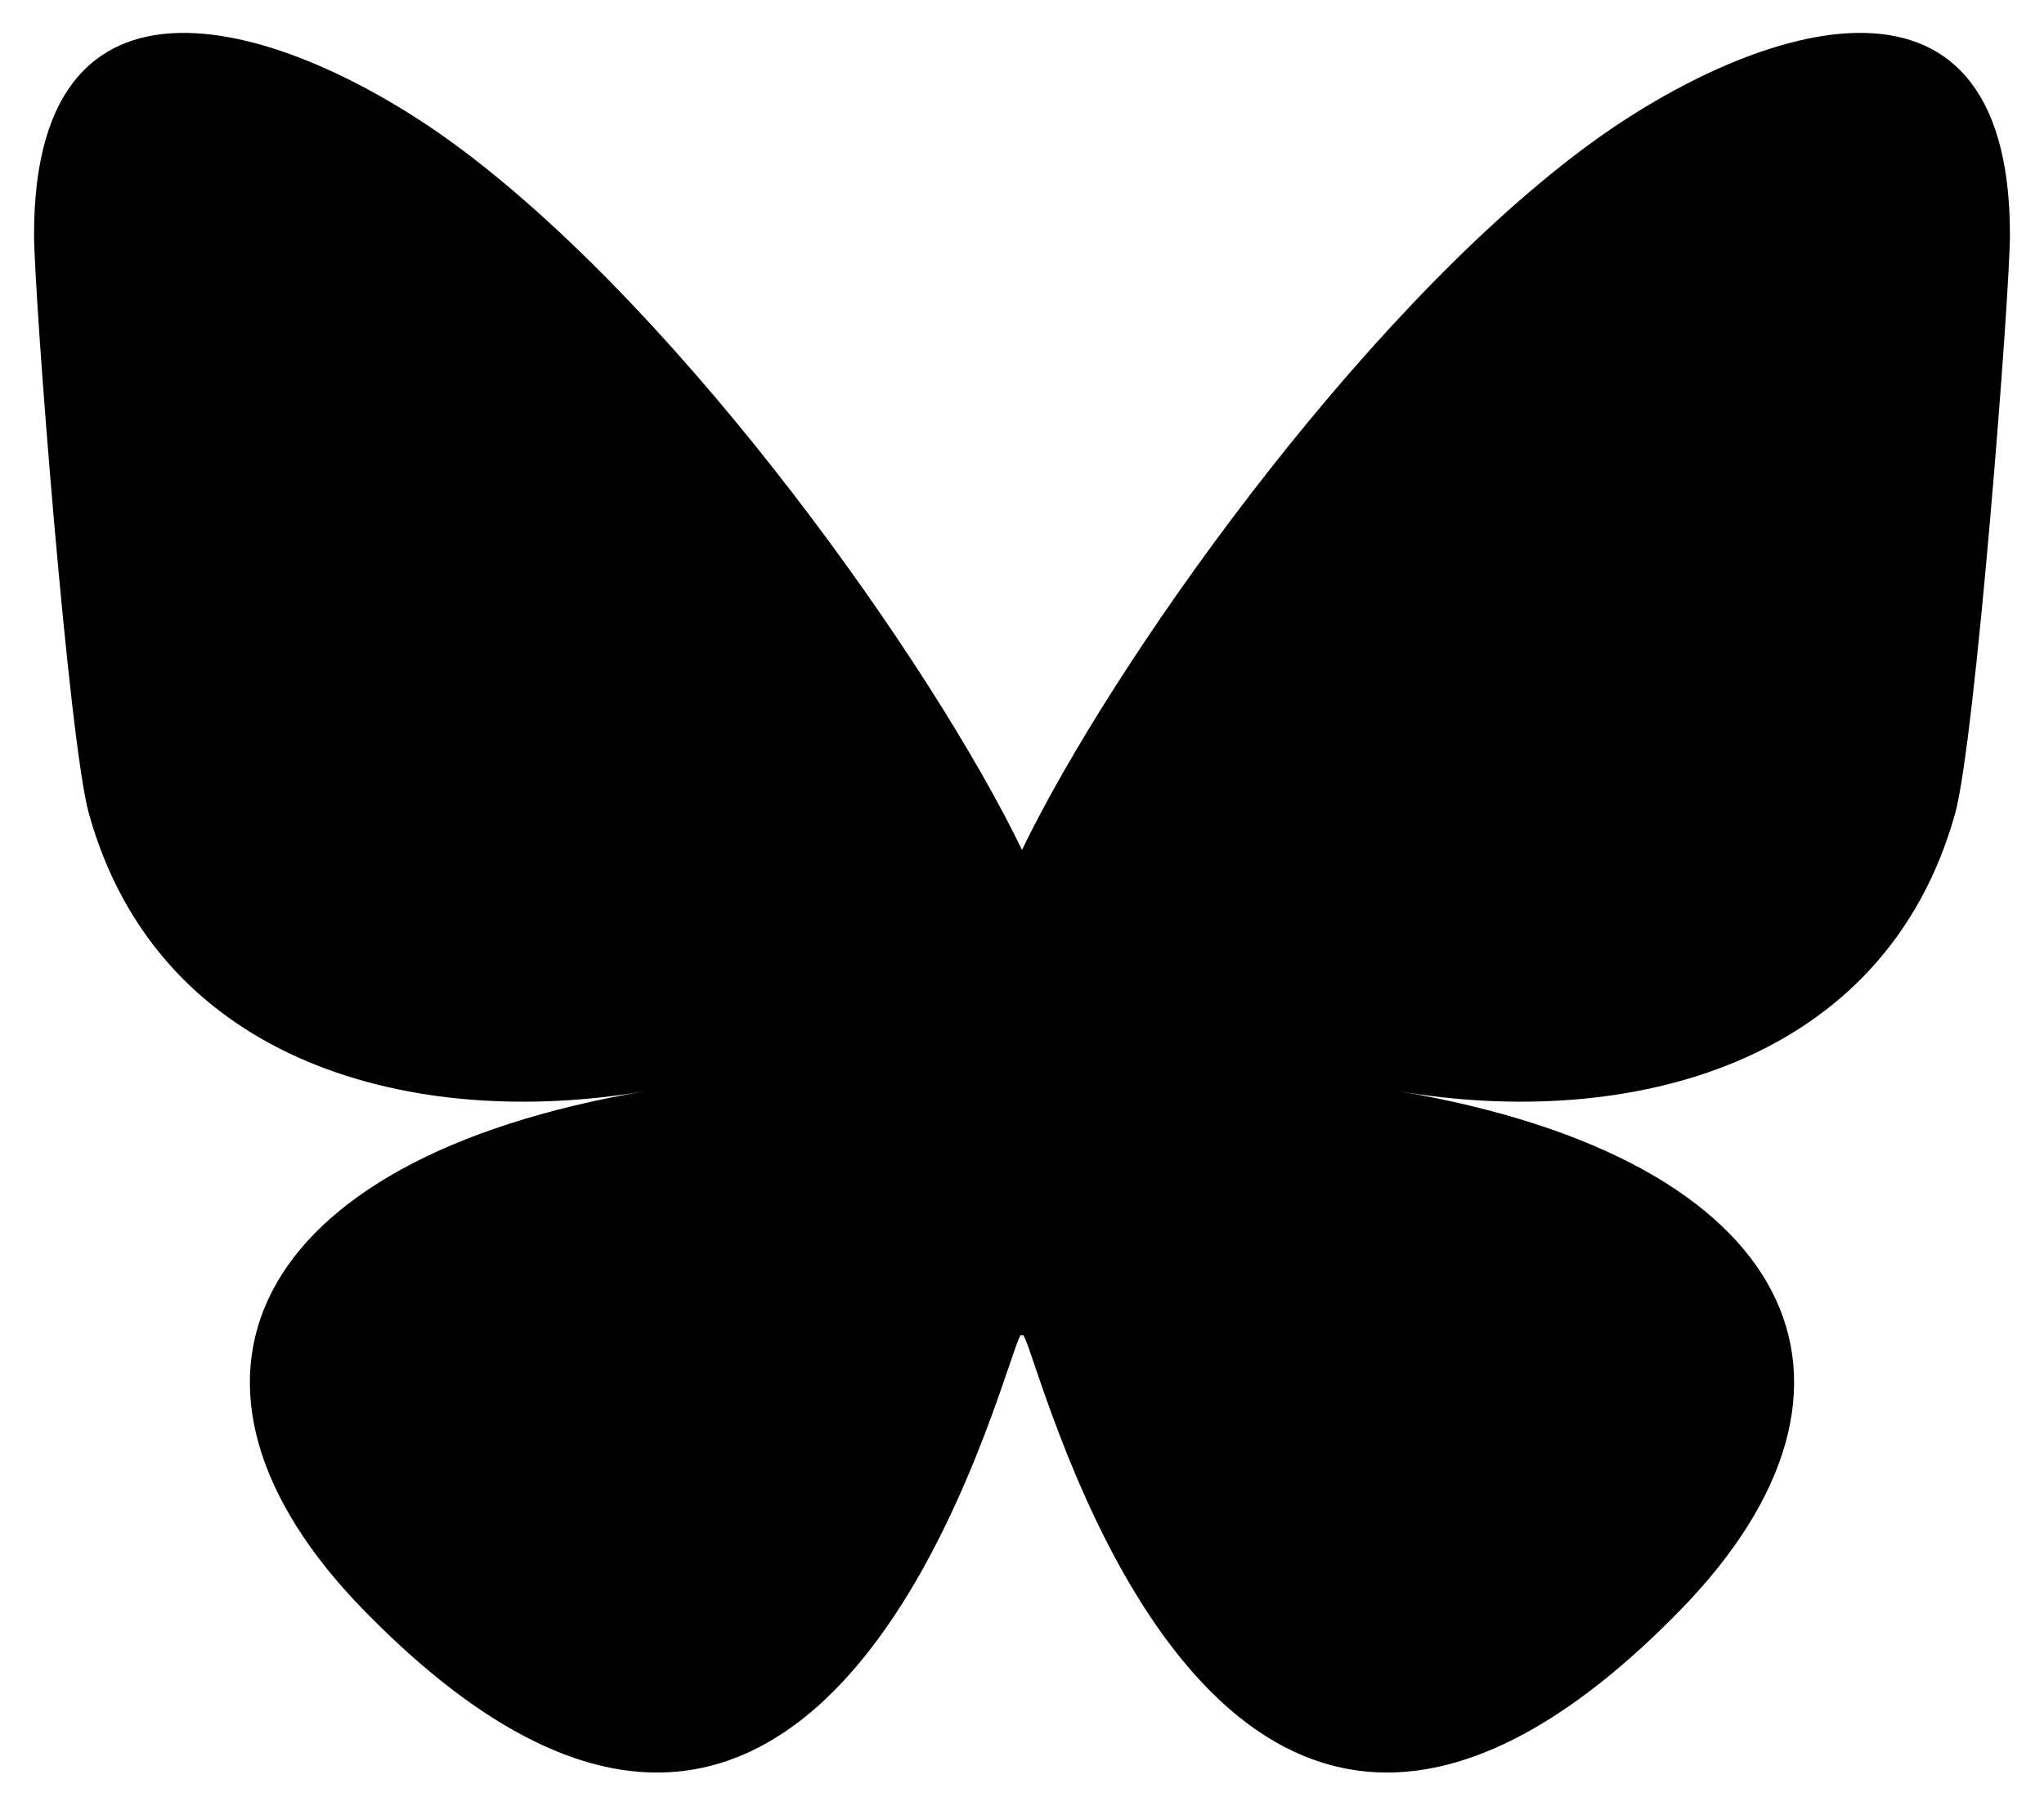
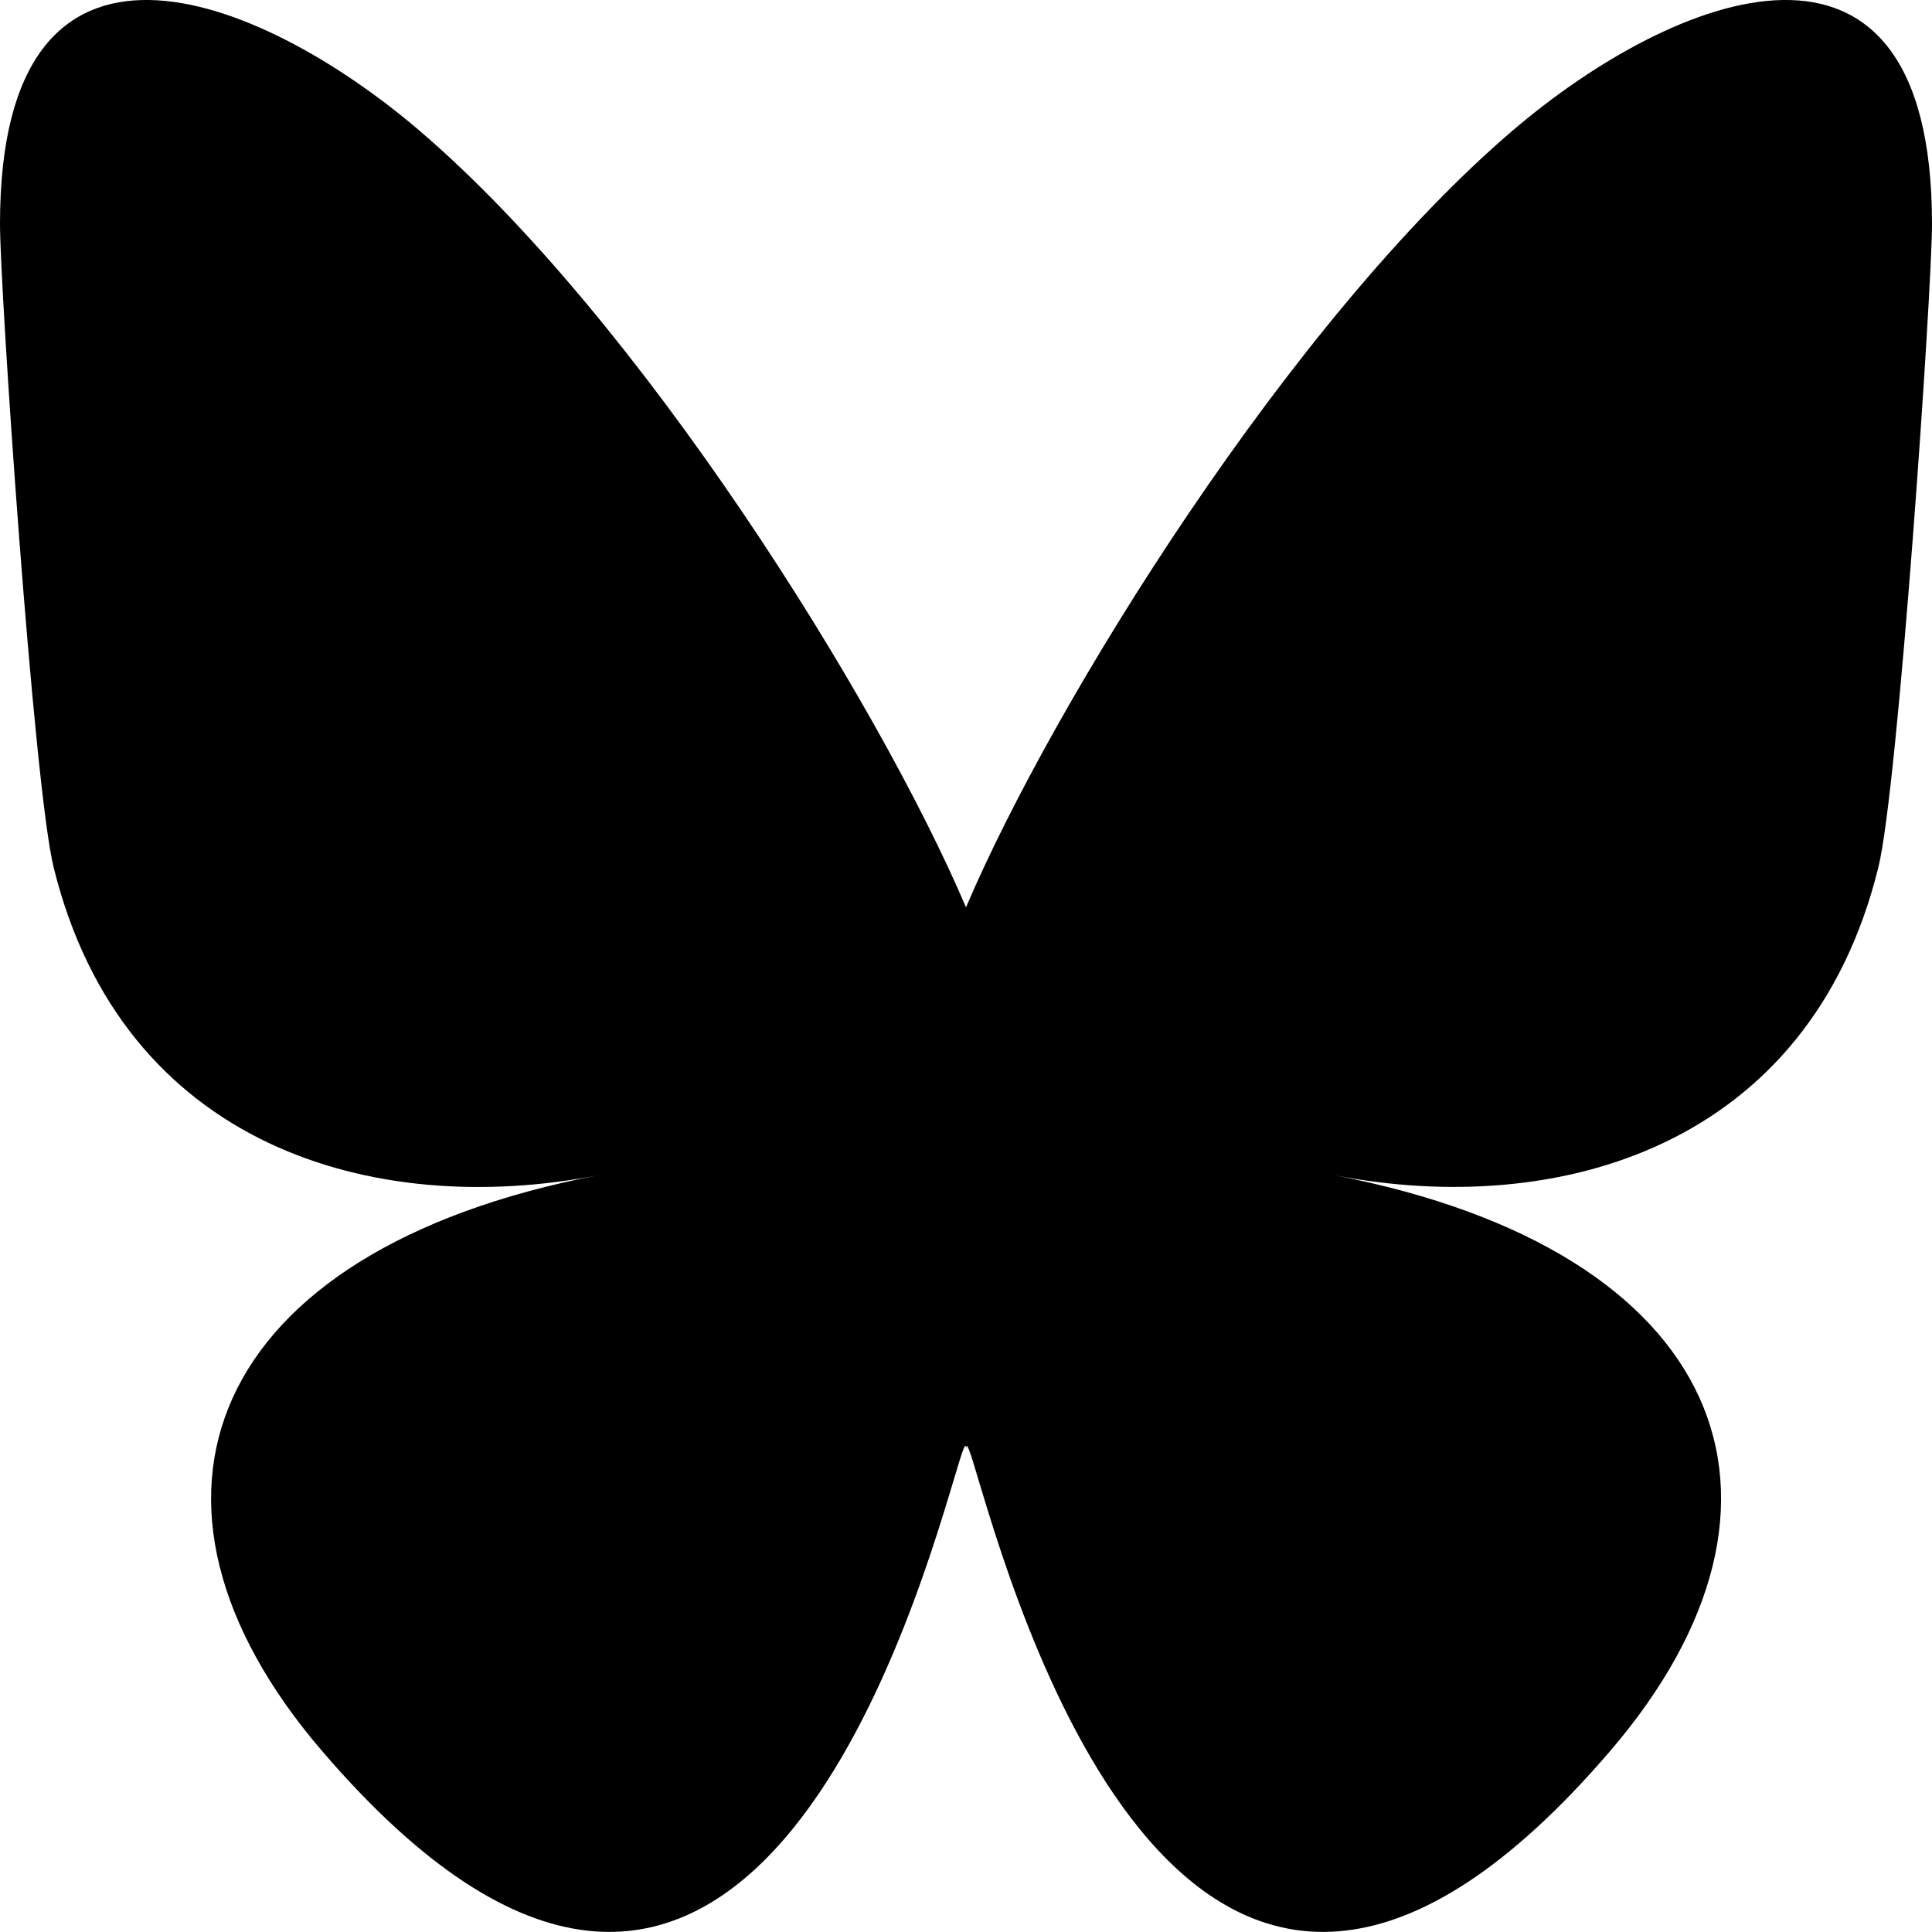
- <svg xmlns="http://www.w3.org/2000/svg" width="600" height="530" version="1.1">
-   <path d="m135.72 44.03c66.496 49.921 138.02 151.14 164.28 205.46 26.262-54.316 97.782-155.54 164.28-205.46 47.98-36.021 125.72-63.892 125.72 24.795 0 17.712-10.155 148.79-16.111 170.07-20.703 73.984-96.144 92.854-163.25 81.433 117.3 19.964 147.14 86.092 82.697 152.22-122.39 125.59-175.91-31.511-189.63-71.766-2.514-7.38-3.69-10.832-3.708-7.896-0.017-2.936-1.194 0.517-3.708 7.896-13.714 40.255-67.233 197.36-189.63 71.766-64.444-66.128-34.605-132.26 82.697-152.22-67.108 11.421-142.55-7.449-163.25-81.433-5.956-21.282-16.111-152.36-16.111-170.07 0-88.687 77.742-60.816 125.72-24.795z" fill="#000" />
+ <svg xmlns="http://www.w3.org/2000/svg" width="16" height="16" version="1.1" id="svg4">
+   <defs id="defs8" />
+   <path d="m 3.468,1.077 c 1.834,1.564 3.807,4.735 4.532,6.437 0.724,-1.702 2.697,-4.873 4.532,-6.437 C 13.855,-0.052 16,-0.925 16,1.854 c 0,0.555 -0.28,4.662 -0.444,5.328 -0.571,2.318 -2.652,2.909 -4.503,2.551 3.236,0.625 4.059,2.697 2.281,4.769 -3.376,3.935 -4.853,-0.987 -5.231,-2.248 -0.069,-0.231 -0.102,-0.339 -0.102,-0.247 -4.8e-4,-0.092 -0.033,0.016 -0.102,0.247 -0.378,1.261 -1.855,6.183 -5.231,2.248 C 0.889,12.431 1.712,10.359 4.948,9.734 3.097,10.091 1.015,9.5 0.444,7.182 0.28,6.515 0,2.409 0,1.854 0,-0.925 2.145,-0.052 3.468,1.077 Z" id="path2" style="fill:#000000;stroke-width:0.029" />
</svg>
